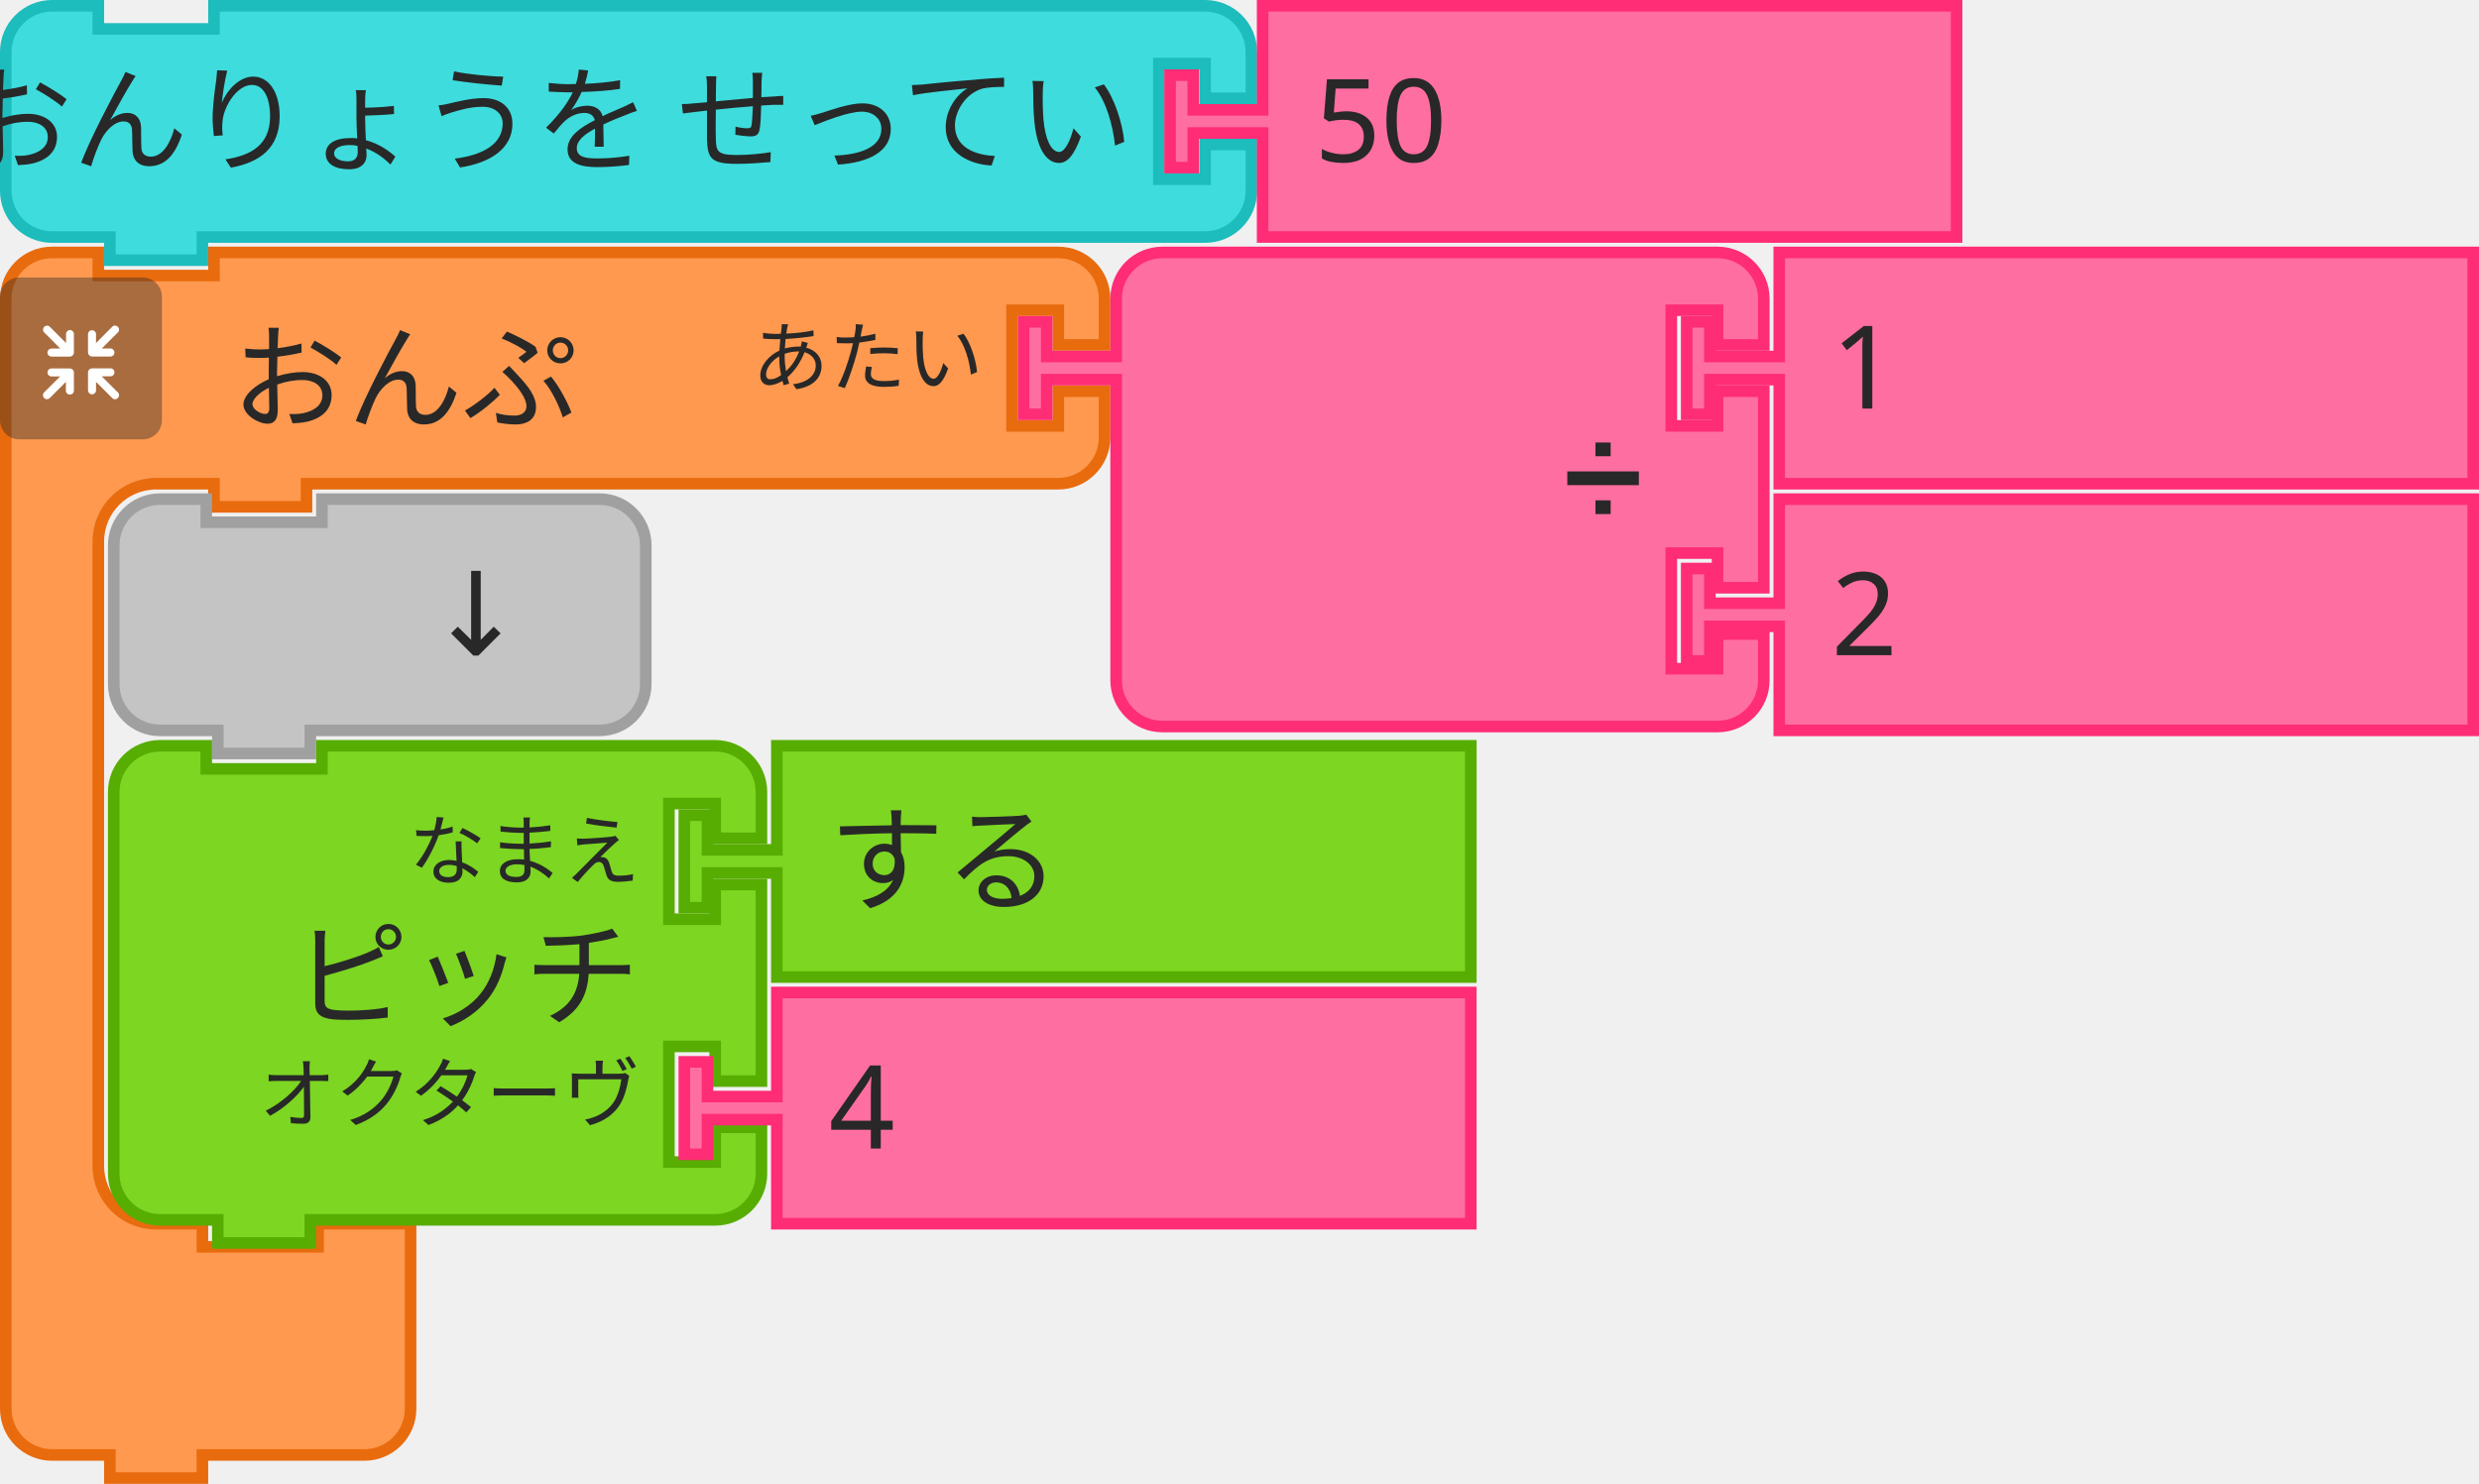
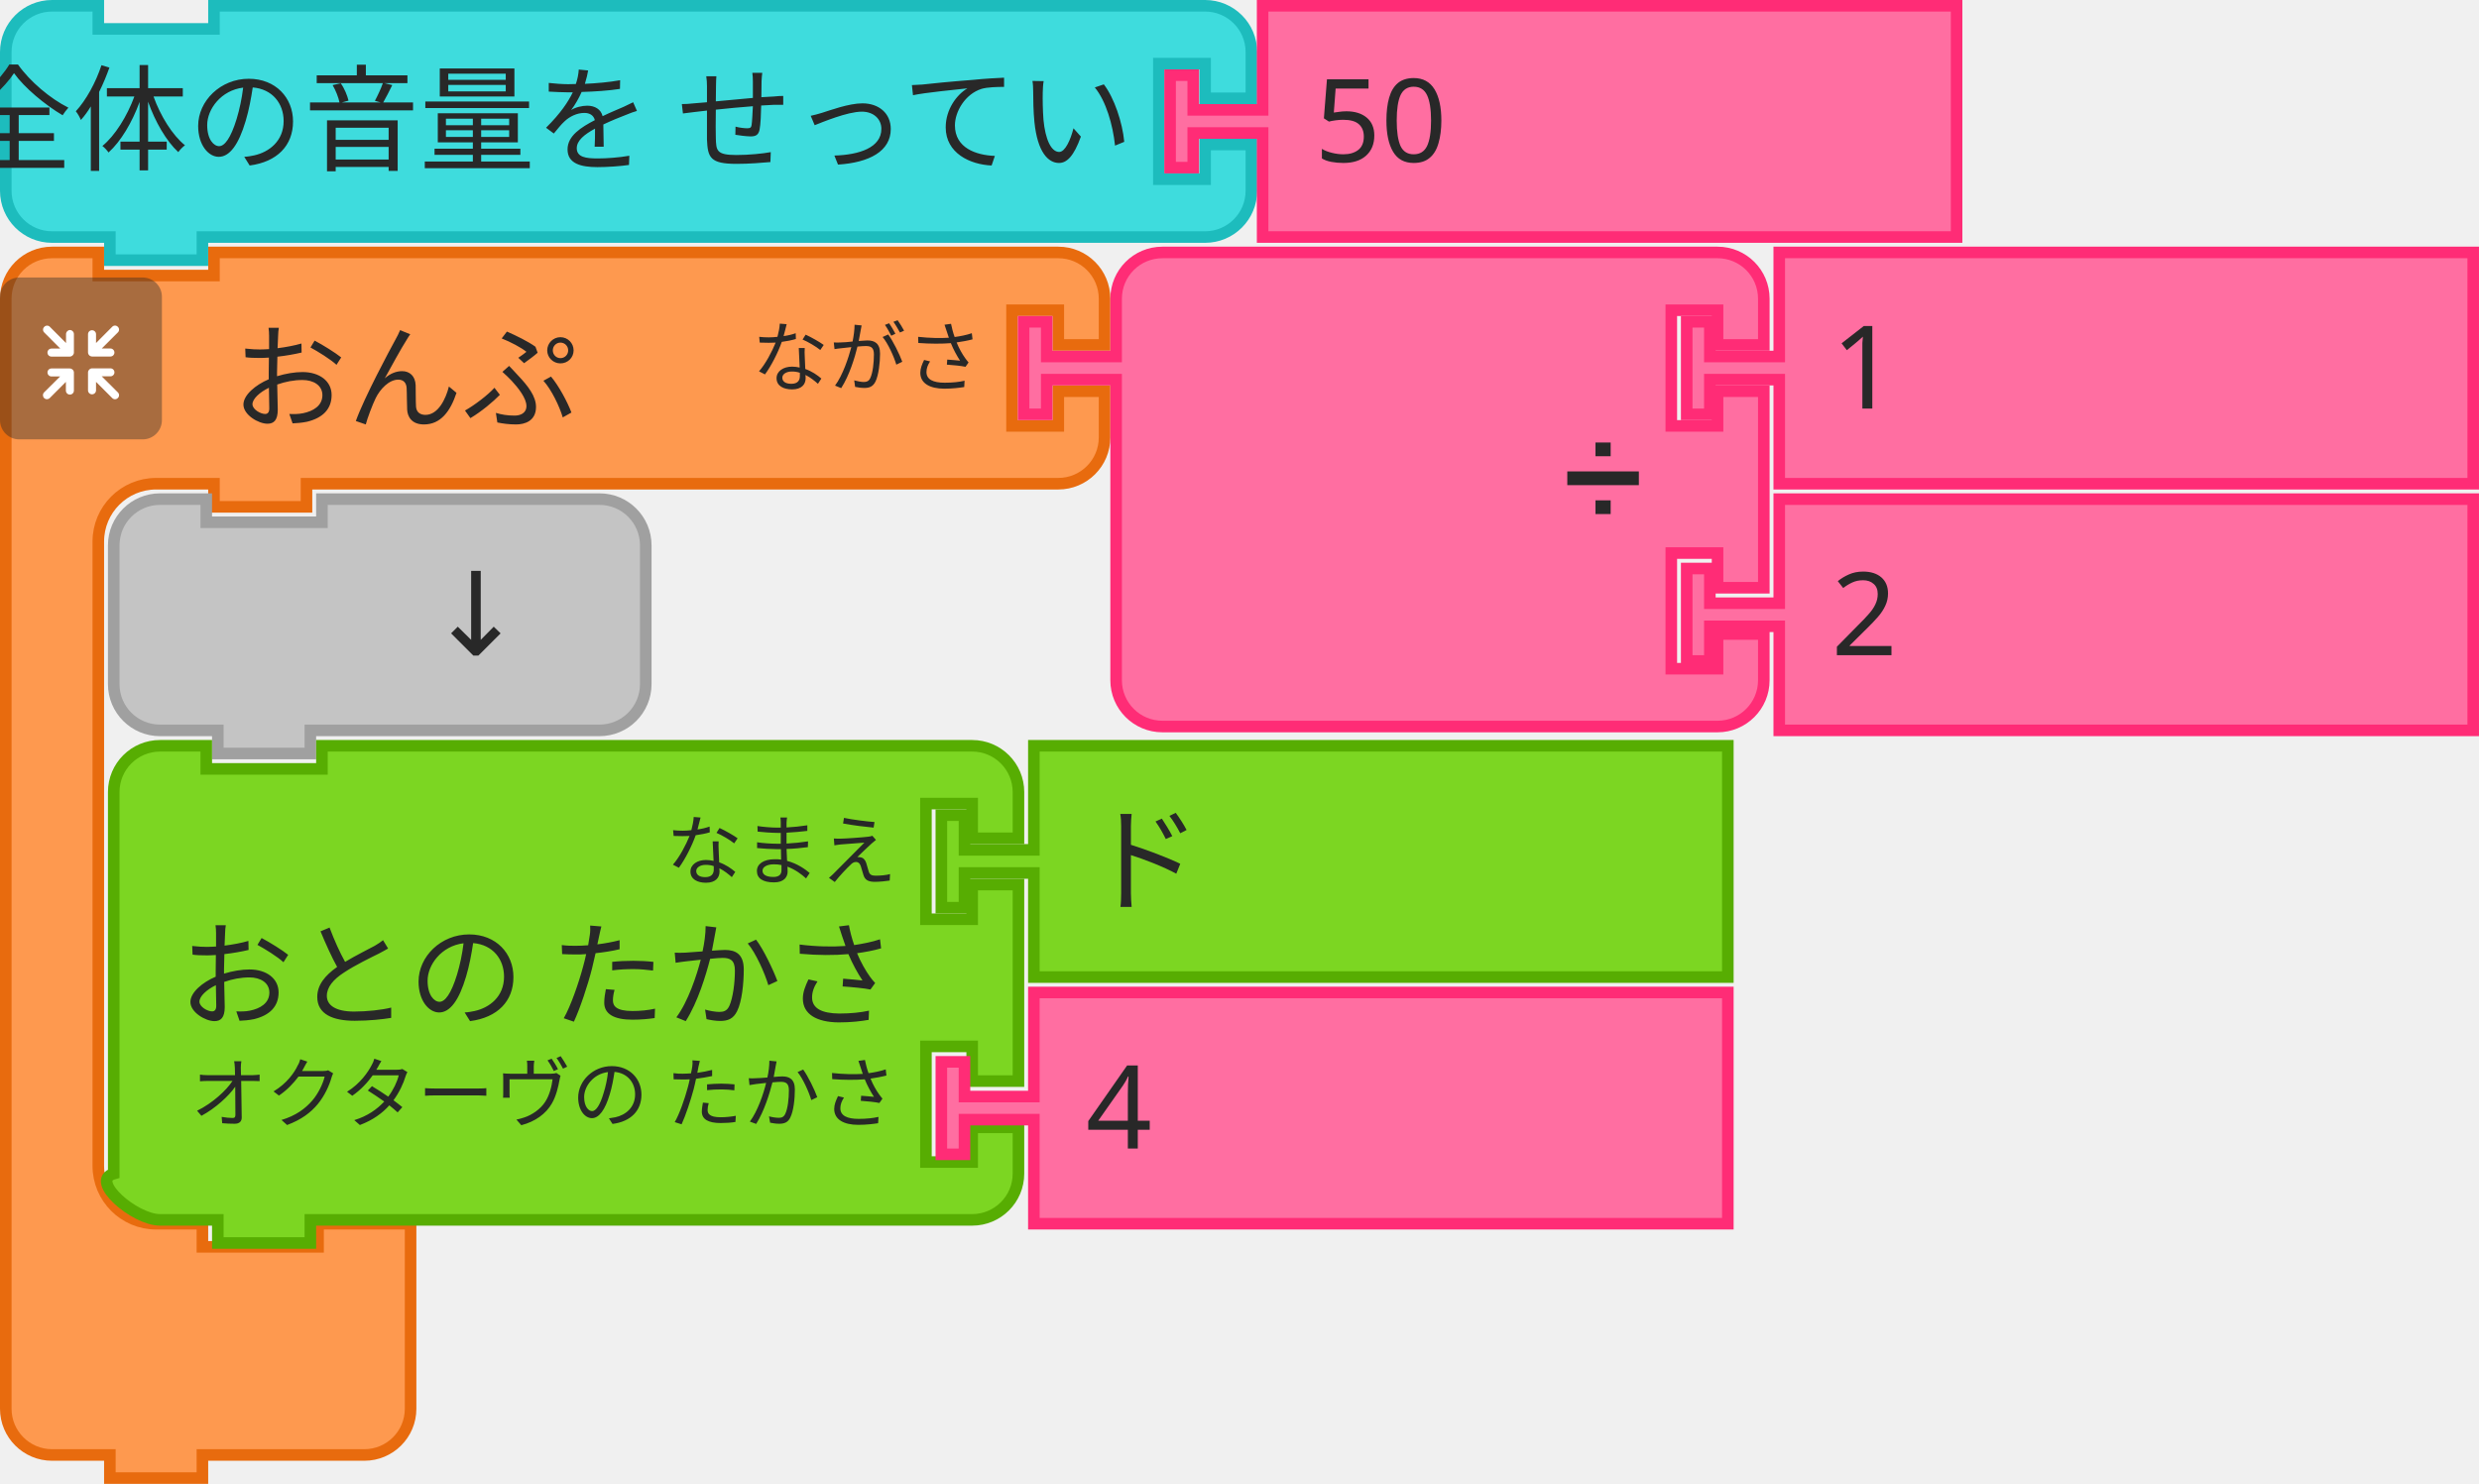
- <svg xmlns="http://www.w3.org/2000/svg" id="svg3510" version="1.1" viewBox="0 0 85.064 50.932" height="50.932mm" width="85.064mm">
+ <svg xmlns="http://www.w3.org/2000/svg" width="85.064mm" height="50.932mm" viewBox="0 0 85.064 50.932" version="1.1" id="svg3510">
  <defs id="defs3504" />
-   <g transform="translate(449.2341,141.2161)" id="layer1">
-     <g id="g82" transform="matrix(0.2645833,0,0,0.2645833,-728.8987,-196.5141)">
-       <g id="g62" transform="translate(1057,241)">
-         <g id="g60" transform="scale(1.5)">
-           <path id="path50" style="fill:#fe994f;fill-opacity:1;stroke:#e86b0e;stroke-width:1;stroke-linecap:round;stroke-opacity:1" d="m 0.5,8.5 v -4 a 4,4 90 0 1 4,-4 h 4 v 2 h 10 v -2 h 9 60 4 a 4,4 90 0 1 4,4 v 4 h -4 v -3 h -4 v 10 h 4 v -3 h 4 v 4 a 4,4 90 0 1 -4,4 h -4 -60 -1 v 2 h -8 v -2 h -1 -4 a 5,5 90 0 0 -5,5 v 4 4 42 4 a 5,5 90 0 0 5,5 h 4 v 2 h 10 v -2 h 8 v 6 6 4 a 4,4 90 0 1 -4,4 h -4 -9 -1 v 2 h -8 v -2 h -1 -4 a 4,4 90 0 1 -4,-4 v -4 z" />
-           <text id="text54" style="font-size:10px;font-family:sans-serif;text-anchor:start;fill:#282828">
-             <tspan id="tspan52" y="15" x="20">おんぷ</tspan>
-           </text>
-           <text id="text58" style="font-size:6.667px;font-family:sans-serif;text-anchor:end;fill:#282828">
-             <tspan id="tspan56" y="12" x="85">あたい</tspan>
-           </text>
-         </g>
+   <g id="g82" transform="matrix(0.2645833,0,0,0.2645833,-279.6646,-55.29792)">
+     <g id="g62" transform="translate(1057,241)">
+       <g id="g60" transform="scale(1.5,1.5)">
+         <path id="path50" style="fill:#fe994f;fill-opacity:1;stroke:#e86b0e;stroke-width:1;stroke-linecap:round;stroke-opacity:1" d="m 0.5,8.5 0,-4 a 4,4 90 0 1 4,-4 l 4,0 0,2 10,0 0,-2 9,0 60,0 4,0 a 4,4 90 0 1 4,4 l 0,4 -4,0 0,-3 -4,0 0,10 4,0 0,-3 4,0 0,4 a 4,4 90 0 1 -4,4 l -4,0 -60,0 -1,0 0,2 -8,0 0,-2 -1,0 -4,0 a 5,5 90 0 0 -5,5 l 0,4 0,4 0,42 0,4 a 5,5 90 0 0 5,5 l 4,0 0,2 10,0 0,-2 8,0 0,6 0,6 0,4 a 4,4 90 0 1 -4,4 l -4,0 -9,0 -1,0 0,2 -8,0 0,-2 -1,0 -4,0 a 4,4 90 0 1 -4,-4 l 0,-4 z" />
+         <text id="text54" style="font-size:10px;font-family:sans-serif;text-anchor:start;fill:#282828">
+           <tspan id="tspan52" y="15" x="20">おんぷ</tspan>
+         </text>
+         <text id="text58" style="font-size:6.667px;font-family:sans-serif;text-anchor:end;fill:#282828">
+           <tspan id="tspan56" y="12" x="85">ながさ</tspan>
+         </text>
      </g>
-       <g id="g80" transform="matrix(0.5,0,0,0.5,1057,245)">
-         <g id="g78" style="isolation:isolate">
-           <g data-name="レイヤー 2" id="g76">
-             <g id="g74">
-               <rect id="rect64" style="opacity:0.4;mix-blend-mode:multiply;fill:#292929" ry="5" rx="5" height="42" width="42" x="0" y="0" />
-               <path id="path66" style="fill:#ffffff" d="m 30.56,29.8 -4.17,-4.16 h 2.26 a 1.035,1.035 0 1 0 0,-2.07 h -4.71 a 1.08,1.08 0 0 0 -1.11,1 v 0 c 0,0 0,0 0,0.06 v 4.64 0 a 1.04,1.04 0 1 0 2.08,0 v -2.19 l 4.19,4.19 a 1,1 0 0 0 1.46,0 1,1 0 0 0 0,-1.47 z" />
-               <path id="path68" style="fill:#ffffff" d="m 19.17,24.6 a 1.08,1.08 0 0 0 -1.11,-1 h -4.71 a 1.035,1.035 0 1 0 0,2.07 h 2.25 l -4.16,4.13 a 1.039,1.039 0 0 0 1.47,1.47 l 4.18,-4.19 v 2.26 a 1.04,1.04 0 1 0 2.08,0 V 24.7 c 0,0 0,0 0,-0.06 a 0.08,0.08 0 0 1 0,-0.04 z" />
-               <path id="path70" style="fill:#ffffff" d="m 23.94,20.5 h 4.7 a 1.04,1.04 0 1 0 0,-2.08 h -2.25 l 4.17,-4.16 a 1,1 0 0 0 0,-1.47 1,1 0 0 0 -1.46,0 L 24.91,17 v -2.28 a 1.04,1.04 0 1 0 -2.08,0 v 4.64 a 0.43,0.43 0 0 0 0,0.05 v 0.05 a 1.09,1.09 0 0 0 1.11,1.04 z" />
-               <path id="path72" style="fill:#ffffff" d="m 18.13,13.62 a 1.08,1.08 0 0 0 -1,1.09 V 17 l -4.18,-4.19 a 1,1 0 0 0 -1.47,0 1,1 0 0 0 0,1.46 l 4.16,4.17 h -2.29 a 1.04,1.04 0 1 0 0,2.08 h 4.71 a 1.09,1.09 0 0 0 1.11,-1 c 0,0 0,0 0,-0.06 v -4.75 a 1.07,1.07 0 0 0 -1.04,-1.09 z" />
-             </g>
+     </g>
+     <g id="g80" transform="matrix(0.5,0,0,0.5,1057,245)">
+       <g id="g78" style="isolation:isolate">
+         <g data-name="レイヤー 2" id="g76">
+           <g id="g74">
+             <rect id="rect64" style="opacity:0.4;mix-blend-mode:multiply;fill:#292929" ry="5" rx="5" height="42" width="42" x="0" y="0" />
+             <path id="path66" style="fill:#ffffff" d="m 30.56,29.8 -4.17,-4.16 2.26,0 a 1.035,1.035 0 1 0 0,-2.07 l -4.71,0 a 1.08,1.08 0 0 0 -1.11,1 l 0,0 c 0,0 0,0 0,0.06 l 0,4.64 0,0 a 1.04,1.04 0 1 0 2.08,0 l 0,-2.19 4.19,4.19 a 1,1 0 0 0 1.46,0 1,1 0 0 0 0,-1.47 z" />
+             <path id="path68" style="fill:#ffffff" d="m 19.17,24.6 a 1.08,1.08 0 0 0 -1.11,-1 l -4.71,0 a 1.035,1.035 0 1 0 0,2.07 l 2.25,0 -4.16,4.13 a 1.039,1.039 0 0 0 1.47,1.47 l 4.18,-4.19 0,2.26 a 1.04,1.04 0 1 0 2.08,0 l 0,-4.64 c 0,0 0,0 0,-0.06 a 0.08,0.08 0 0 1 0,-0.04 z" />
+             <path id="path70" style="fill:#ffffff" d="m 23.94,20.5 4.7,0 a 1.04,1.04 0 1 0 0,-2.08 l -2.25,0 4.17,-4.16 a 1,1 0 0 0 0,-1.47 1,1 0 0 0 -1.46,0 l -4.19,4.21 0,-2.28 a 1.04,1.04 0 1 0 -2.08,0 l 0,4.64 a 0.43,0.43 0 0 0 0,0.05 l 0,0.05 a 1.09,1.09 0 0 0 1.11,1.04 z" />
+             <path id="path72" style="fill:#ffffff" d="m 18.13,13.62 a 1.08,1.08 0 0 0 -1,1.09 l 0,2.29 -4.18,-4.19 a 1,1 0 0 0 -1.47,0 1,1 0 0 0 0,1.46 l 4.16,4.17 -2.29,0 a 1.04,1.04 0 1 0 0,2.08 l 4.71,0 a 1.09,1.09 0 0 0 1.11,-1 c 0,0 0,0 0,-0.06 l 0,-4.75 a 1.07,1.07 0 0 0 -1.04,-1.09 z" />
          </g>
        </g>
      </g>
    </g>
-     <g id="g100" transform="matrix(0.2645833,0,0,0.2645833,-414.3091,-132.7495)">
-       <g id="g98" transform="scale(1.5)">
-         <path id="path84" style="fill:#ff6ea1;fill-opacity:1;stroke:#ff2c76;stroke-width:1;stroke-linecap:round;stroke-opacity:1" d="m 8.5,8.5 v -4 a 4,4 90 0 1 4,-4 h 4 10 30 4 a 4,4 90 0 1 4,4 v 4 h -4 v -3 h -4 v 10 h 4 v -3 h 4 v 17 h -4 v -3 h -4 v 10 h 4 v -3 h 4 v 4 a 4,4 90 0 1 -4,4 h -4 -30 -10 -4 a 4,4 90 0 1 -4,-4 v -4 -21 -1 h -6 v 3 h -2 v -8 h 2 v 3 h 6 z" />
-         <text id="text88" style="font-size:9px;font-family:sans-serif;text-anchor:end;fill:#282828">
-           <tspan id="tspan86" y="23" x="54">➗</tspan>
-         </text>
-         <text id="text92" style="font-size:6px;font-family:sans-serif;text-anchor:end;fill:#282828">
-           <tspan id="tspan90" y="12" x="54" />
-         </text>
-         <text id="text96" style="font-size:6px;font-family:sans-serif;text-anchor:end;fill:#282828">
-           <tspan id="tspan94" y="33" x="54" />
-         </text>
-       </g>
+   </g>
+   <g id="g100" transform="matrix(0.2645833,0,0,0.2645833,34.925,8.46666)">
+     <g id="g98" transform="scale(1.5,1.5)">
+       <path id="path84" style="fill:#ff6ea1;fill-opacity:1;stroke:#ff2c76;stroke-width:1;stroke-linecap:round;stroke-opacity:1" d="m 8.5,8.5 0,-4 a 4,4 90 0 1 4,-4 l 4,0 10,0 30,0 4,0 a 4,4 90 0 1 4,4 l 0,4 -4,0 0,-3 -4,0 0,10 4,0 0,-3 4,0 0,17 -4,0 0,-3 -4,0 0,10 4,0 0,-3 4,0 0,4 a 4,4 90 0 1 -4,4 l -4,0 -30,0 -10,0 -4,0 a 4,4 90 0 1 -4,-4 l 0,-4 0,-21 0,-1 -6,0 0,3 -2,0 0,-8 2,0 0,3 6,0 z" />
+       <text id="text88" style="font-size:9px;font-family:sans-serif;text-anchor:end;fill:#282828">
+         <tspan id="tspan86" y="23" x="54">➗</tspan>
+       </text>
+       <text id="text92" style="font-size:6px;font-family:sans-serif;text-anchor:end;fill:#282828">
+         <tspan id="tspan90" y="12" x="54" />
+       </text>
+       <text id="text96" style="font-size:6px;font-family:sans-serif;text-anchor:end;fill:#282828">
+         <tspan id="tspan94" y="33" x="54" />
+       </text>
    </g>
-     <g id="g110" transform="matrix(0.2645833,0,0,0.2645833,-391.555,-132.7495)">
-       <g id="g108" transform="scale(1.5)">
-         <path id="path102" style="fill:#ff6ea1;fill-opacity:1;stroke:#ff2c76;stroke-width:1;stroke-linecap:round;stroke-opacity:1" d="m 8.5,0.5 h 60 v 20 h -60 v -8 -1 h -6 v 3 h -2 v -8 h 2 v 3 h 6 v -1 z" />
-         <text id="text106" style="font-size:10px;font-family:sans-serif;text-anchor:start;fill:#282828">
-           <tspan id="tspan104" y="14" x="13">1</tspan>
-         </text>
-       </g>
+   </g>
+   <g id="g110" transform="matrix(0.2645833,0,0,0.2645833,57.67917,8.46666)">
+     <g id="g108" transform="scale(1.5,1.5)">
+       <path id="path102" style="fill:#ff6ea1;fill-opacity:1;stroke:#ff2c76;stroke-width:1;stroke-linecap:round;stroke-opacity:1" d="m 8.5,0.5 60,0 0,20 -60,0 0,-8 0,-1 -6,0 0,3 -2,0 0,-8 2,0 0,3 6,0 0,-1 z" />
+       <text id="text106" style="font-size:10px;font-family:sans-serif;text-anchor:start;fill:#282828">
+         <tspan id="tspan104" y="14" x="13">1</tspan>
+       </text>
    </g>
-     <g id="g120" transform="matrix(0.2645833,0,0,0.2645833,-391.555,-124.2828)">
-       <g id="g118" transform="scale(1.5)">
-         <path id="path112" style="fill:#ff6ea1;fill-opacity:1;stroke:#ff2c76;stroke-width:1;stroke-linecap:round;stroke-opacity:1" d="m 8.5,0.5 h 60 v 20 h -60 v -8 -1 h -6 v 3 h -2 v -8 h 2 v 3 h 6 v -1 z" />
-         <text id="text116" style="font-size:10px;font-family:sans-serif;text-anchor:start;fill:#282828">
-           <tspan id="tspan114" y="14" x="13">2</tspan>
-         </text>
-       </g>
+   </g>
+   <g id="g120" transform="matrix(0.2645833,0,0,0.2645833,57.67917,16.93333)">
+     <g id="g118" transform="scale(1.5,1.5)">
+       <path id="path112" style="fill:#ff6ea1;fill-opacity:1;stroke:#ff2c76;stroke-width:1;stroke-linecap:round;stroke-opacity:1" d="m 8.5,0.5 60,0 0,20 -60,0 0,-8 0,-1 -6,0 0,3 -2,0 0,-8 2,0 0,3 6,0 0,-1 z" />
+       <text id="text116" style="font-size:10px;font-family:sans-serif;text-anchor:start;fill:#282828">
+         <tspan id="tspan114" y="14" x="13">2</tspan>
+       </text>
    </g>
-     <g id="g130" transform="matrix(0.2645833,0,0,0.2645833,-445.53,-124.2828)">
-       <g id="g128" transform="scale(1.5)">
-         <path id="path122" style="fill:#c4c4c4;fill-opacity:1;stroke:#a0a0a0;stroke-width:1;stroke-linecap:round;stroke-opacity:1" d="m 0.5,8.5 v -4 a 4,4 90 0 1 4,-4 h 4 v 2 h 10 v -2 h 20 4 a 4,4 90 0 1 4,4 v 4 4 4 a 4,4 90 0 1 -4,4 h -4 -20 -1 v 2 h -8 v -2 h -1 -4 a 4,4 90 0 1 -4,-4 v -4 z" />
-         <text id="text126" style="font-size:10px;font-family:sans-serif;text-anchor:end;fill:#282828">
-           <tspan id="tspan124" y="14" x="36">↓</tspan>
-         </text>
-       </g>
+   </g>
+   <g id="g130" transform="matrix(0.2645833,0,0,0.2645833,3.70417,16.93333)">
+     <g id="g128" transform="scale(1.5,1.5)">
+       <path id="path122" style="fill:#c4c4c4;fill-opacity:1;stroke:#a0a0a0;stroke-width:1;stroke-linecap:round;stroke-opacity:1" d="m 0.5,8.5 0,-4 a 4,4 90 0 1 4,-4 l 4,0 0,2 10,0 0,-2 20,0 4,0 a 4,4 90 0 1 4,4 l 0,4 0,4 0,4 a 4,4 90 0 1 -4,4 l -4,0 -20,0 -1,0 0,2 -8,0 0,-2 -1,0 -4,0 a 4,4 90 0 1 -4,-4 l 0,-4 z" />
+       <text id="text126" style="font-size:10px;font-family:sans-serif;text-anchor:end;fill:#282828">
+         <tspan id="tspan124" y="14" x="36">↓</tspan>
+       </text>
    </g>
-     <g id="g148" transform="matrix(0.2645833,0,0,0.2645833,-445.53,-115.8161)">
-       <g id="g146" transform="scale(1.5)">
-         <path id="path132" style="fill:#7cd622;fill-opacity:1;stroke:#57ad02;stroke-width:1;stroke-linecap:round;stroke-opacity:1" d="m 0.5,8.5 v -4 a 4,4 90 0 1 4,-4 h 4 v 2 h 10 v -2 h 30 4 a 4,4 90 0 1 4,4 v 4 h -4 v -3 h -4 v 10 h 4 v -3 h 4 v 17 h -4 v -3 h -4 v 10 h 4 v -3 h 4 v 4 a 4,4 90 0 1 -4,4 h -4 -30 -1 v 2 h -8 v -2 h -1 -4 a 4,4 90 0 1 -4,-4 v -4 -21 z" />
-         <text id="text136" style="font-size:10px;font-family:sans-serif;text-anchor:end;fill:#282828">
-           <tspan id="tspan134" y="24" x="46">ピッチ</tspan>
-         </text>
-         <text id="text140" style="font-size:6.667px;font-family:sans-serif;text-anchor:end;fill:#282828">
-           <tspan id="tspan138" y="12" x="46">なまえ</tspan>
-         </text>
-         <text id="text144" style="font-size:6.667px;font-family:sans-serif;text-anchor:end;fill:#282828">
-           <tspan id="tspan142" y="33" x="46">オクターヴ</tspan>
-         </text>
-       </g>
+   </g>
+   <g id="g148" transform="matrix(0.2645833,0,0,0.2645833,12.52362,25.4)">
+     <g id="g146" transform="scale(1.5)">
+       <path id="path132" style="fill:#7cd622;fill-opacity:1;stroke:#57ad02;stroke-width:1;stroke-linecap:round;stroke-opacity:1" d="m -21.722,8.5 v -4 c 0,-2.209 1.791,-4 4,-4 h 4 v 2 h 10 v -2 H 48.5 h 4 c 2.209,0 4,1.791 4,4 v 4 h -4 v -3 h -4 v 10 h 4 v -3 h 4 v 17 h -4 v -3 h -4 v 10 h 4 v -3 h 4 v 4 c 0,2.209 -1.791,4 -4,4 h -4 -52.222 -1 v 2 h -8 v -2 h -1 -4 c -2.209,0 -6.127,-3.402 -4,-4 v -4 -21 z" />
+       <text id="text136" style="font-size:10px;font-family:sans-serif;text-anchor:end;fill:#282828">
+         <tspan id="tspan134" y="24" x="46">おとの たかさ</tspan>
+       </text>
+       <text id="text140" style="font-size:6.667px;font-family:sans-serif;text-anchor:end;fill:#282828">
+         <tspan id="tspan138" y="12" x="46">なまえ</tspan>
+       </text>
+       <text id="text144" style="font-size:6.667px;font-family:sans-serif;text-anchor:end;fill:#282828">
+         <tspan id="tspan142" y="33" x="46">オクターヴの たかさ</tspan>
+       </text>
    </g>
-     <g id="g158" transform="matrix(0.2645833,0,0,0.2645833,-425.9508,-115.8161)">
-       <g id="g156" transform="scale(1.5)">
-         <path id="path150" style="fill:#7cd622;fill-opacity:1;stroke:#57ad02;stroke-width:1;stroke-linecap:round;stroke-opacity:1" d="m 8.5,0.5 h 60 v 20 h -60 v -8 -1 h -6 v 3 h -2 v -8 h 2 v 3 h 6 v -1 z" />
-         <text id="text154" style="font-size:10px;font-family:sans-serif;text-anchor:start;fill:#282828">
-           <tspan id="tspan152" y="14" x="13">する</tspan>
-         </text>
-       </g>
+   </g>
+   <g id="g158" transform="matrix(0.2645833,0,0,0.2645833,32.10278,25.4)">
+     <g id="g156" transform="scale(1.5)">
+       <path id="path150" style="fill:#7cd622;fill-opacity:1;stroke:#57ad02;stroke-width:1;stroke-linecap:round;stroke-opacity:1" d="m 8.5,0.5 h 60 v 20 h -60 v -8 -1 h -6 v 3 h -2 v -8 h 2 v 3 h 6 v -1 z" />
+       <text id="text154" style="font-size:10px;font-family:sans-serif;text-anchor:start;fill:#282828">
+         <tspan id="tspan152" y="14" x="13">ド</tspan>
+       </text>
    </g>
-     <g id="g168" transform="matrix(0.2645833,0,0,0.2645833,-425.9508,-107.3495)">
-       <g id="g166" transform="scale(1.5)">
-         <path id="path160" style="fill:#ff6ea1;fill-opacity:1;stroke:#ff2c76;stroke-width:1;stroke-linecap:round;stroke-opacity:1" d="m 8.5,0.5 h 60 v 20 h -60 v -8 -1 h -6 v 3 h -2 v -8 h 2 v 3 h 6 v -1 z" />
-         <text id="text164" style="font-size:10px;font-family:sans-serif;text-anchor:start;fill:#282828">
-           <tspan id="tspan162" y="14" x="13">4</tspan>
-         </text>
-       </g>
+   </g>
+   <g id="g168" transform="matrix(0.2645833,0,0,0.2645833,32.10278,33.86666)">
+     <g id="g166" transform="scale(1.5)">
+       <path id="path160" style="fill:#ff6ea1;fill-opacity:1;stroke:#ff2c76;stroke-width:1;stroke-linecap:round;stroke-opacity:1" d="m 8.5,0.5 h 60 v 20 h -60 v -8 -1 h -6 v 3 h -2 v -8 h 2 v 3 h 6 v -1 z" />
+       <text id="text164" style="font-size:10px;font-family:sans-serif;text-anchor:start;fill:#282828">
+         <tspan id="tspan162" y="14" x="13">4</tspan>
+       </text>
    </g>
-     <g transform="matrix(0.2645833,0,0,0.2645833,-449.2341,-141.2161)" id="g666">
-       <g id="g664" transform="scale(1.5)">
-         <path id="path654" style="fill:#3edcdd;fill-opacity:1;stroke:#1dbcbd;stroke-width:1;stroke-linecap:round;stroke-opacity:1" d="m 0.5,8.5 v -4 a 4,4 90 0 1 4,-4 h 4 v 2 h 10 v -2 h 81.694 4 a 4,4 90 0 1 4,4 v 4 h -4 v -3 h -4 v 10 h 4 v -3 h 4 v 4 a 4,4 90 0 1 -4,4 h -4 H 18.5 h -1 v 2 h -8 v -2 h -1 -4 a 4,4 90 0 1 -4,-4 v -4 z" />
-         <text id="text658" style="font-size:10px;font-family:sans-serif;text-anchor:end;fill:#282828">
-           <tspan id="tspan656" y="14" x="98">マスター おんりょうを せってい</tspan>
-         </text>
-         <text id="text662" style="font-size:6.667px;font-family:sans-serif;text-anchor:end;fill:#282828">
-           <tspan id="tspan660" y="12" x="98" />
-         </text>
-       </g>
+   </g>
+   <g transform="scale(0.2645833,0.2645833)" id="g666">
+     <g id="g664" transform="scale(1.5,1.5)">
+       <path id="path654" style="fill:#3edcdd;fill-opacity:1;stroke:#1dbcbd;stroke-width:1;stroke-linecap:round;stroke-opacity:1" d="m 0.5,8.5 0,-4 a 4,4 90 0 1 4,-4 l 4,0 0,2 10,0 0,-2 81.694,0 4,0 a 4,4 90 0 1 4,4 l 0,4 -4,0 0,-3 -4,0 0,10 4,0 0,-3 4,0 0,4 a 4,4 90 0 1 -4,4 l -4,0 -81.694,0 -1,0 0,2 -8,0 0,-2 -1,0 -4,0 a 4,4 90 0 1 -4,-4 l 0,-4 z" />
+       <text id="text658" style="font-size:10px;font-family:sans-serif;text-anchor:end;fill:#282828">
+         <tspan id="tspan656" y="14" x="98">全体の音量を せってい</tspan>
+       </text>
+       <text id="text662" style="font-size:6.667px;font-family:sans-serif;text-anchor:end;fill:#282828">
+         <tspan id="tspan660" y="12" x="98" />
+       </text>
    </g>
-     <g id="g676" transform="matrix(0.2645833,0,0,0.2645833,-409.2821,-141.2161)">
-       <g id="g674" transform="scale(1.5)">
-         <path id="path668" style="fill:#ff6ea1;fill-opacity:1;stroke:#ff2c76;stroke-width:1;stroke-linecap:round;stroke-opacity:1" d="m 8.5,0.5 h 60 v 20 h -60 v -8 -1 h -6 v 3 h -2 v -8 h 2 v 3 h 6 v -1 z" />
-         <text id="text672" style="font-size:10px;font-family:sans-serif;text-anchor:start;fill:#282828">
-           <tspan id="tspan670" y="14" x="13">50</tspan>
-         </text>
-       </g>
+   </g>
+   <g id="g676" transform="matrix(0.2645833,0,0,0.2645833,39.95208,0)">
+     <g id="g674" transform="scale(1.5,1.5)">
+       <path id="path668" style="fill:#ff6ea1;fill-opacity:1;stroke:#ff2c76;stroke-width:1;stroke-linecap:round;stroke-opacity:1" d="m 8.5,0.5 60,0 0,20 -60,0 0,-8 0,-1 -6,0 0,3 -2,0 0,-8 2,0 0,3 6,0 0,-1 z" />
+       <text id="text672" style="font-size:10px;font-family:sans-serif;text-anchor:start;fill:#282828">
+         <tspan id="tspan670" y="14" x="13">50</tspan>
+       </text>
    </g>
  </g>
</svg>
